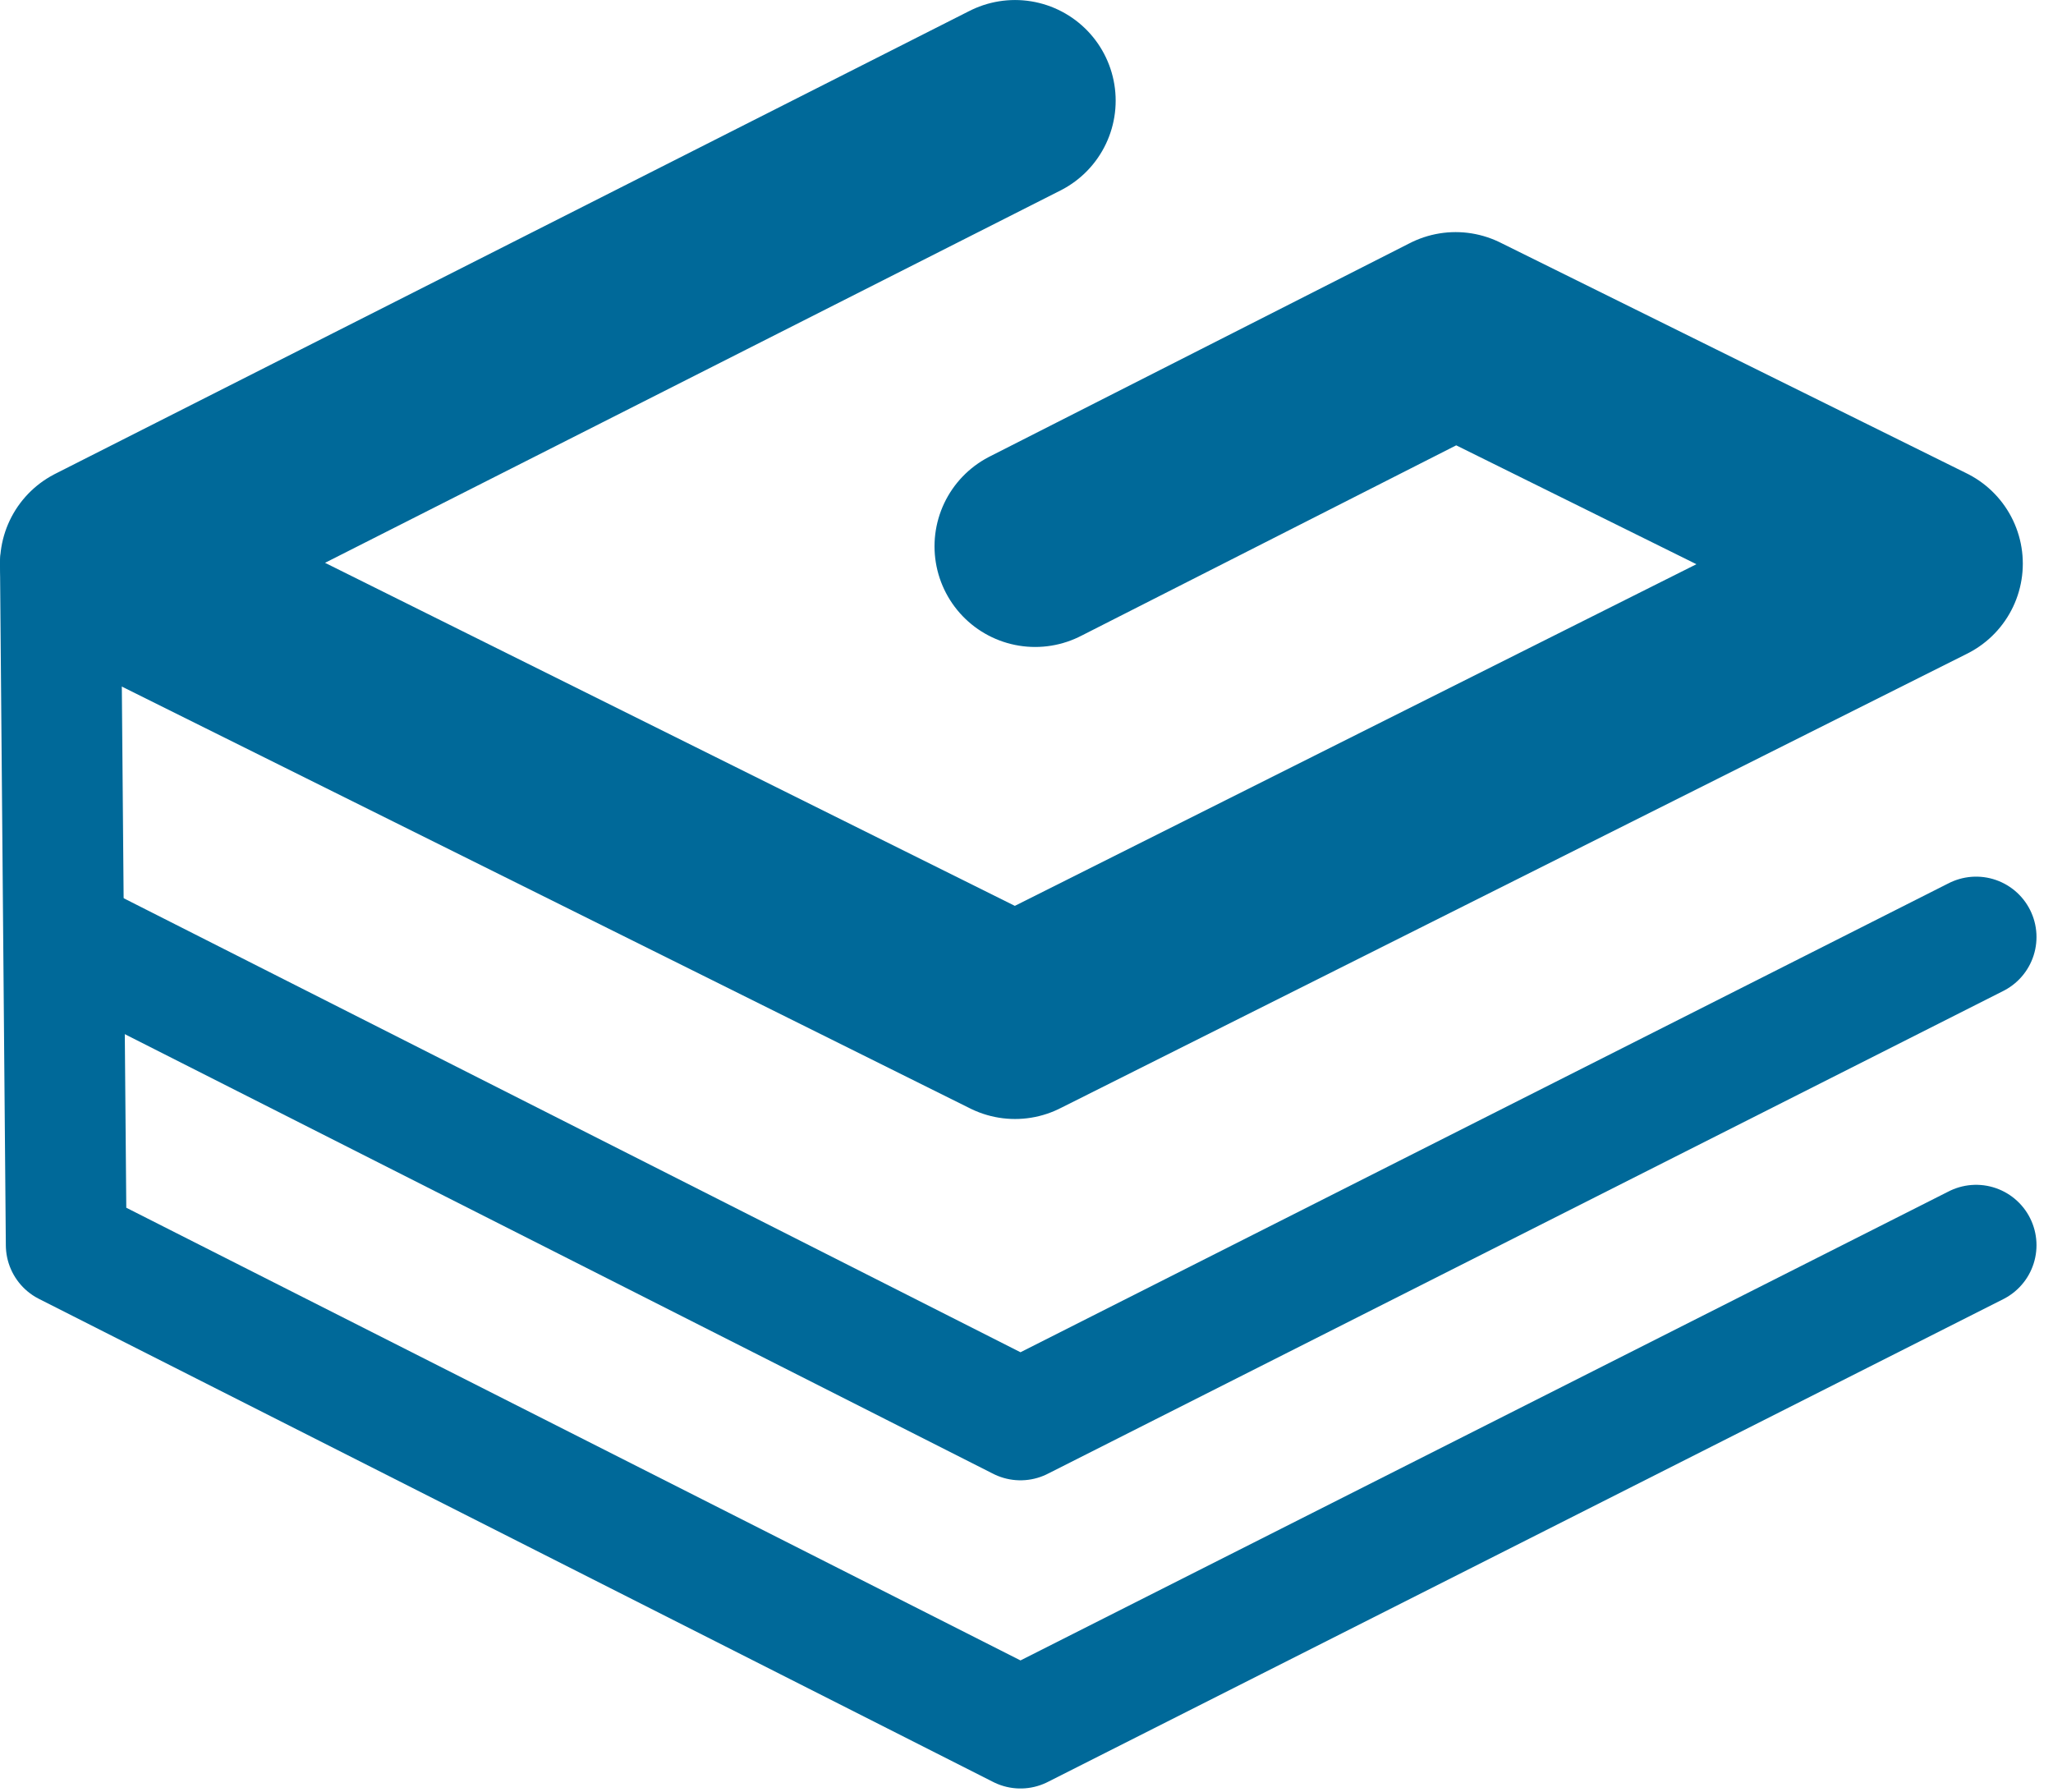
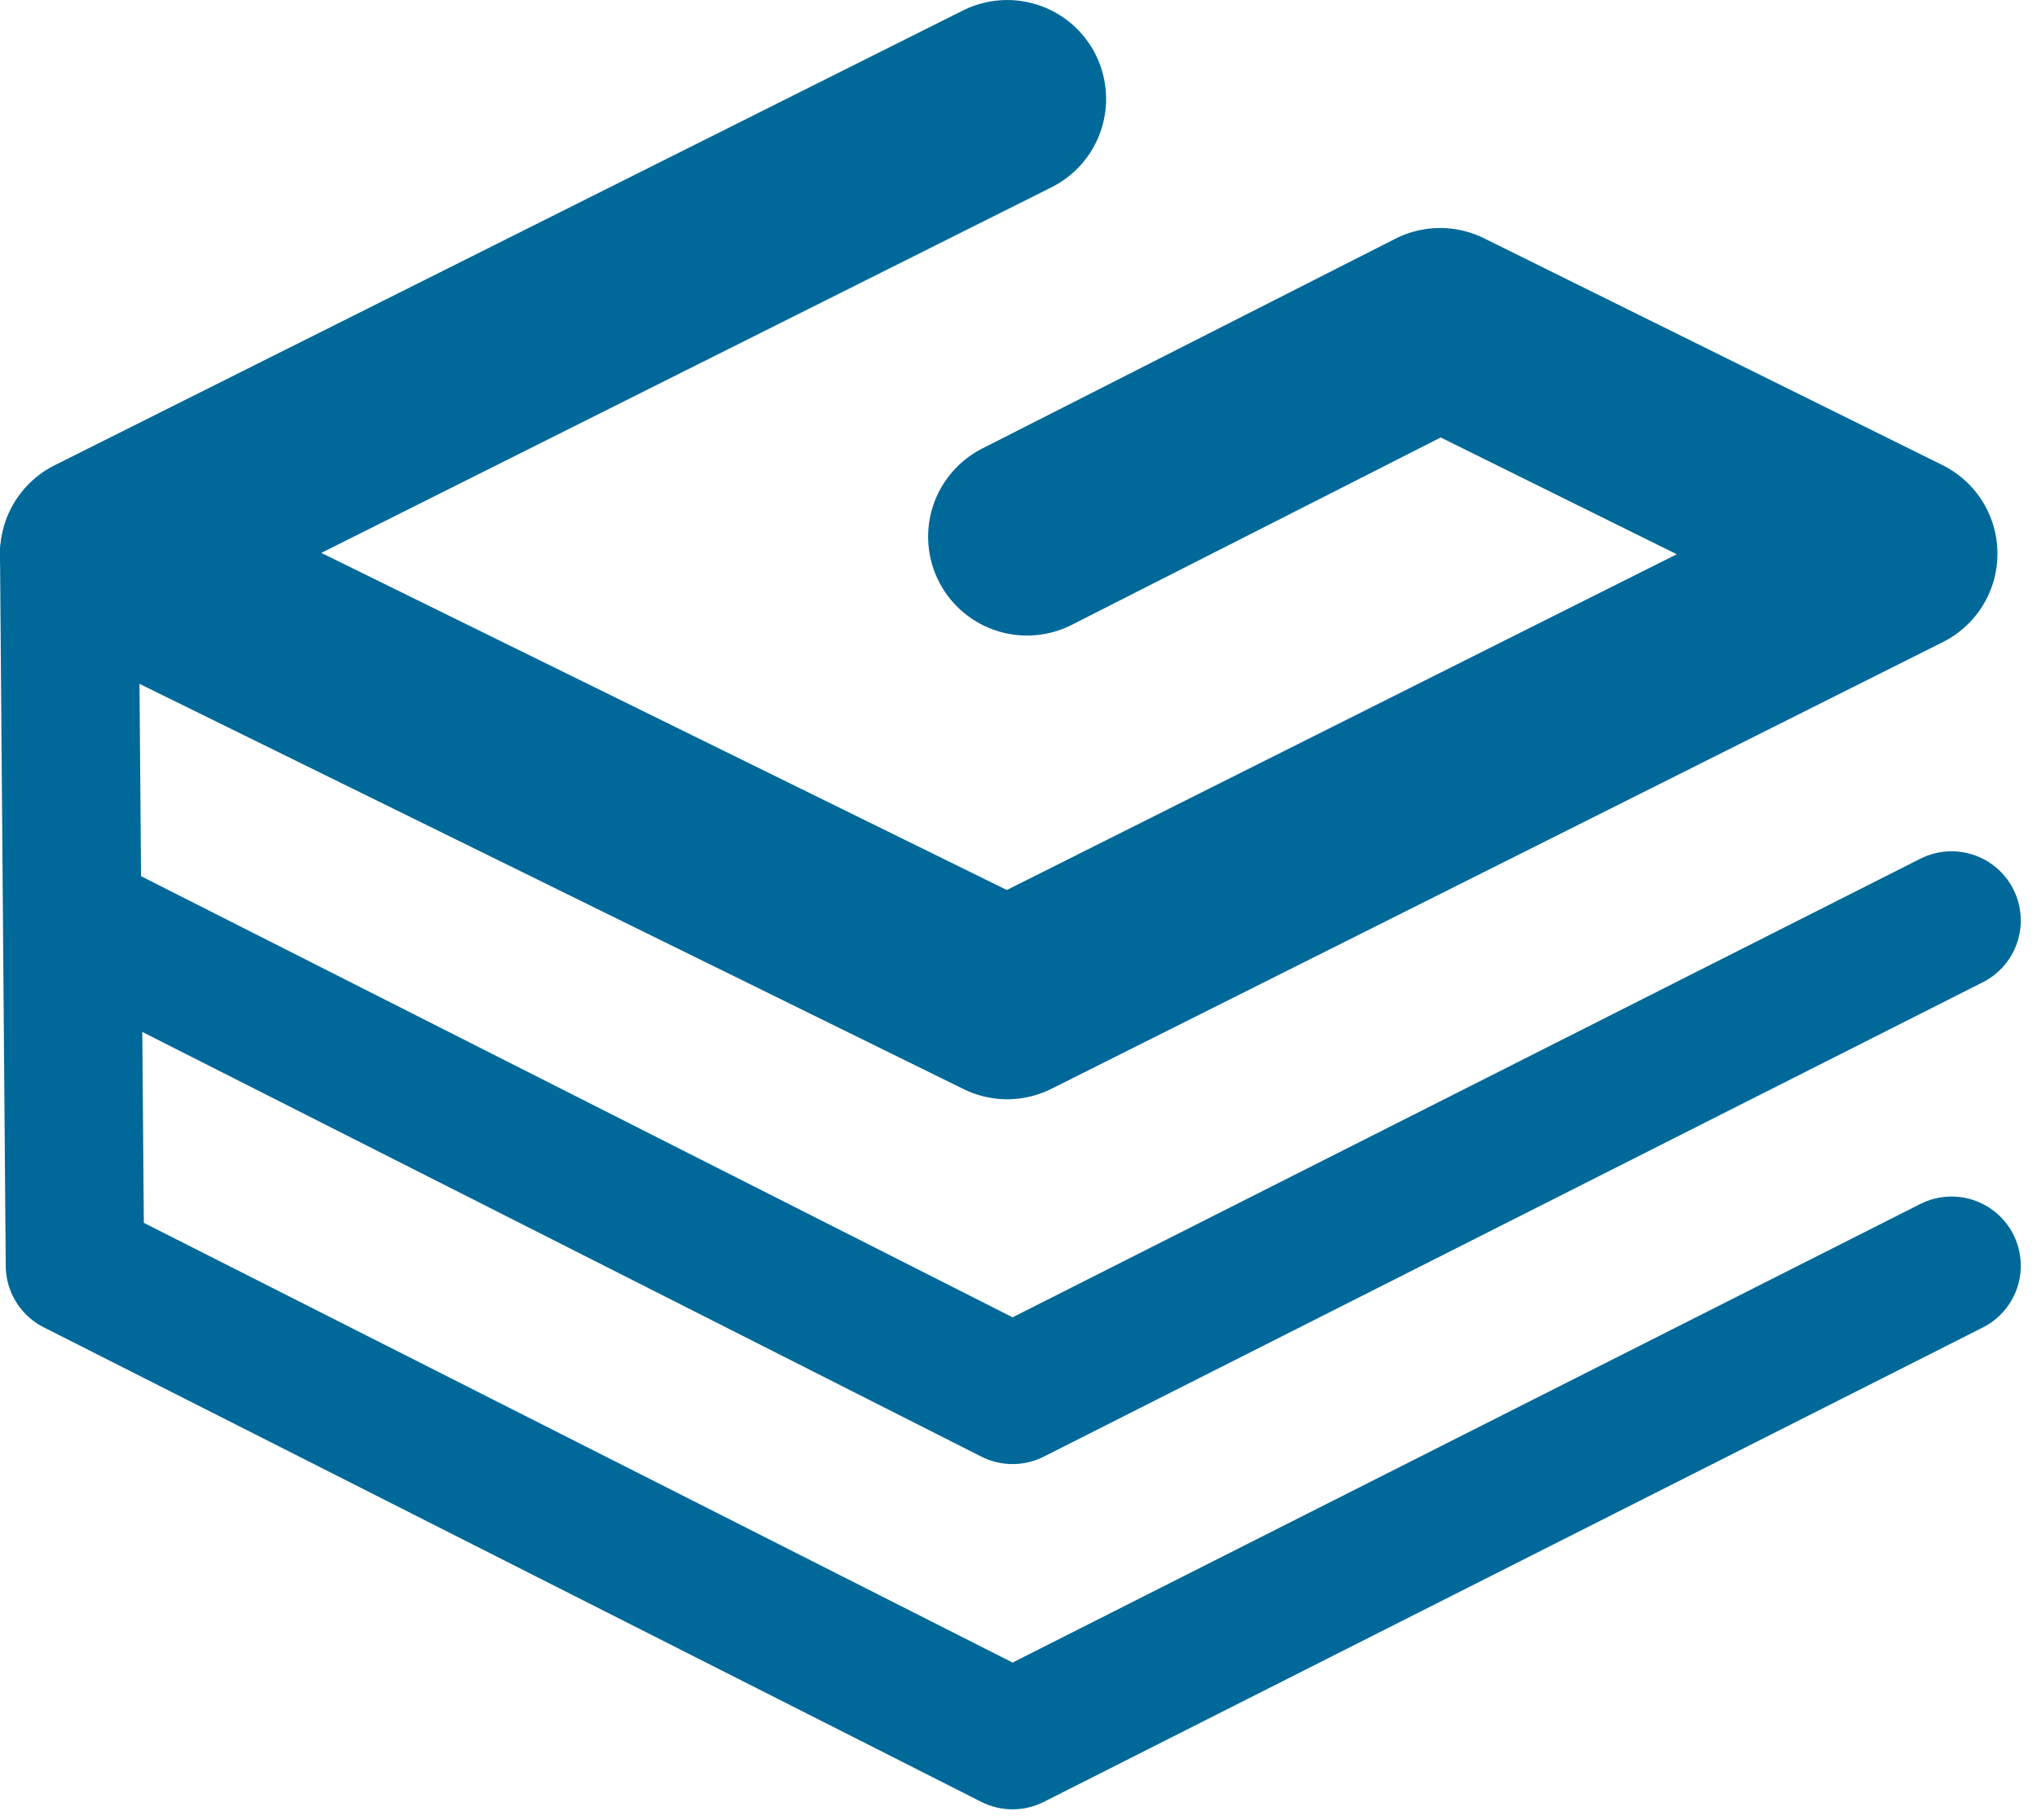
- <svg xmlns="http://www.w3.org/2000/svg" width="102" height="89" viewBox="0 0 102 89" fill="none">
-   <path d="M3.29 46.541L50.7 70.541L98.18 46.551" stroke="#006999" stroke-width="6" stroke-linecap="round" stroke-linejoin="round" />
-   <path d="M98.18 61.861L50.7 85.851L3.29 61.851L3 28.001" stroke="#006999" stroke-width="6" stroke-linecap="round" stroke-linejoin="round" />
-   <path d="M50.43 5.001L5 28.001L50.43 50.591L95.5 28.001L72.32 16.531L61.875 21.836L51.43 27.141" stroke="#006999" stroke-width="10" stroke-linecap="round" stroke-linejoin="round" />
+ <svg xmlns="http://www.w3.org/2000/svg" width="103" height="92" viewBox="0 0 103 92" fill="none">
+   <path d="M3.79 46.541L51.2 70.541L98.68 46.551" stroke="#006999" stroke-width="7" stroke-linecap="round" stroke-linejoin="round" />
+   <path d="M98.68 64.011L51.2 88.001L3.79 64.001L3.5 28.001" stroke="#006999" stroke-width="7" stroke-linecap="round" stroke-linejoin="round" />
+   <path d="M50.93 5.001L5 28.001L50.93 50.591L96 28.001L72.82 16.531L62.375 21.836L51.93 27.141" stroke="#006999" stroke-width="10" stroke-linecap="round" stroke-linejoin="round" />
</svg>
